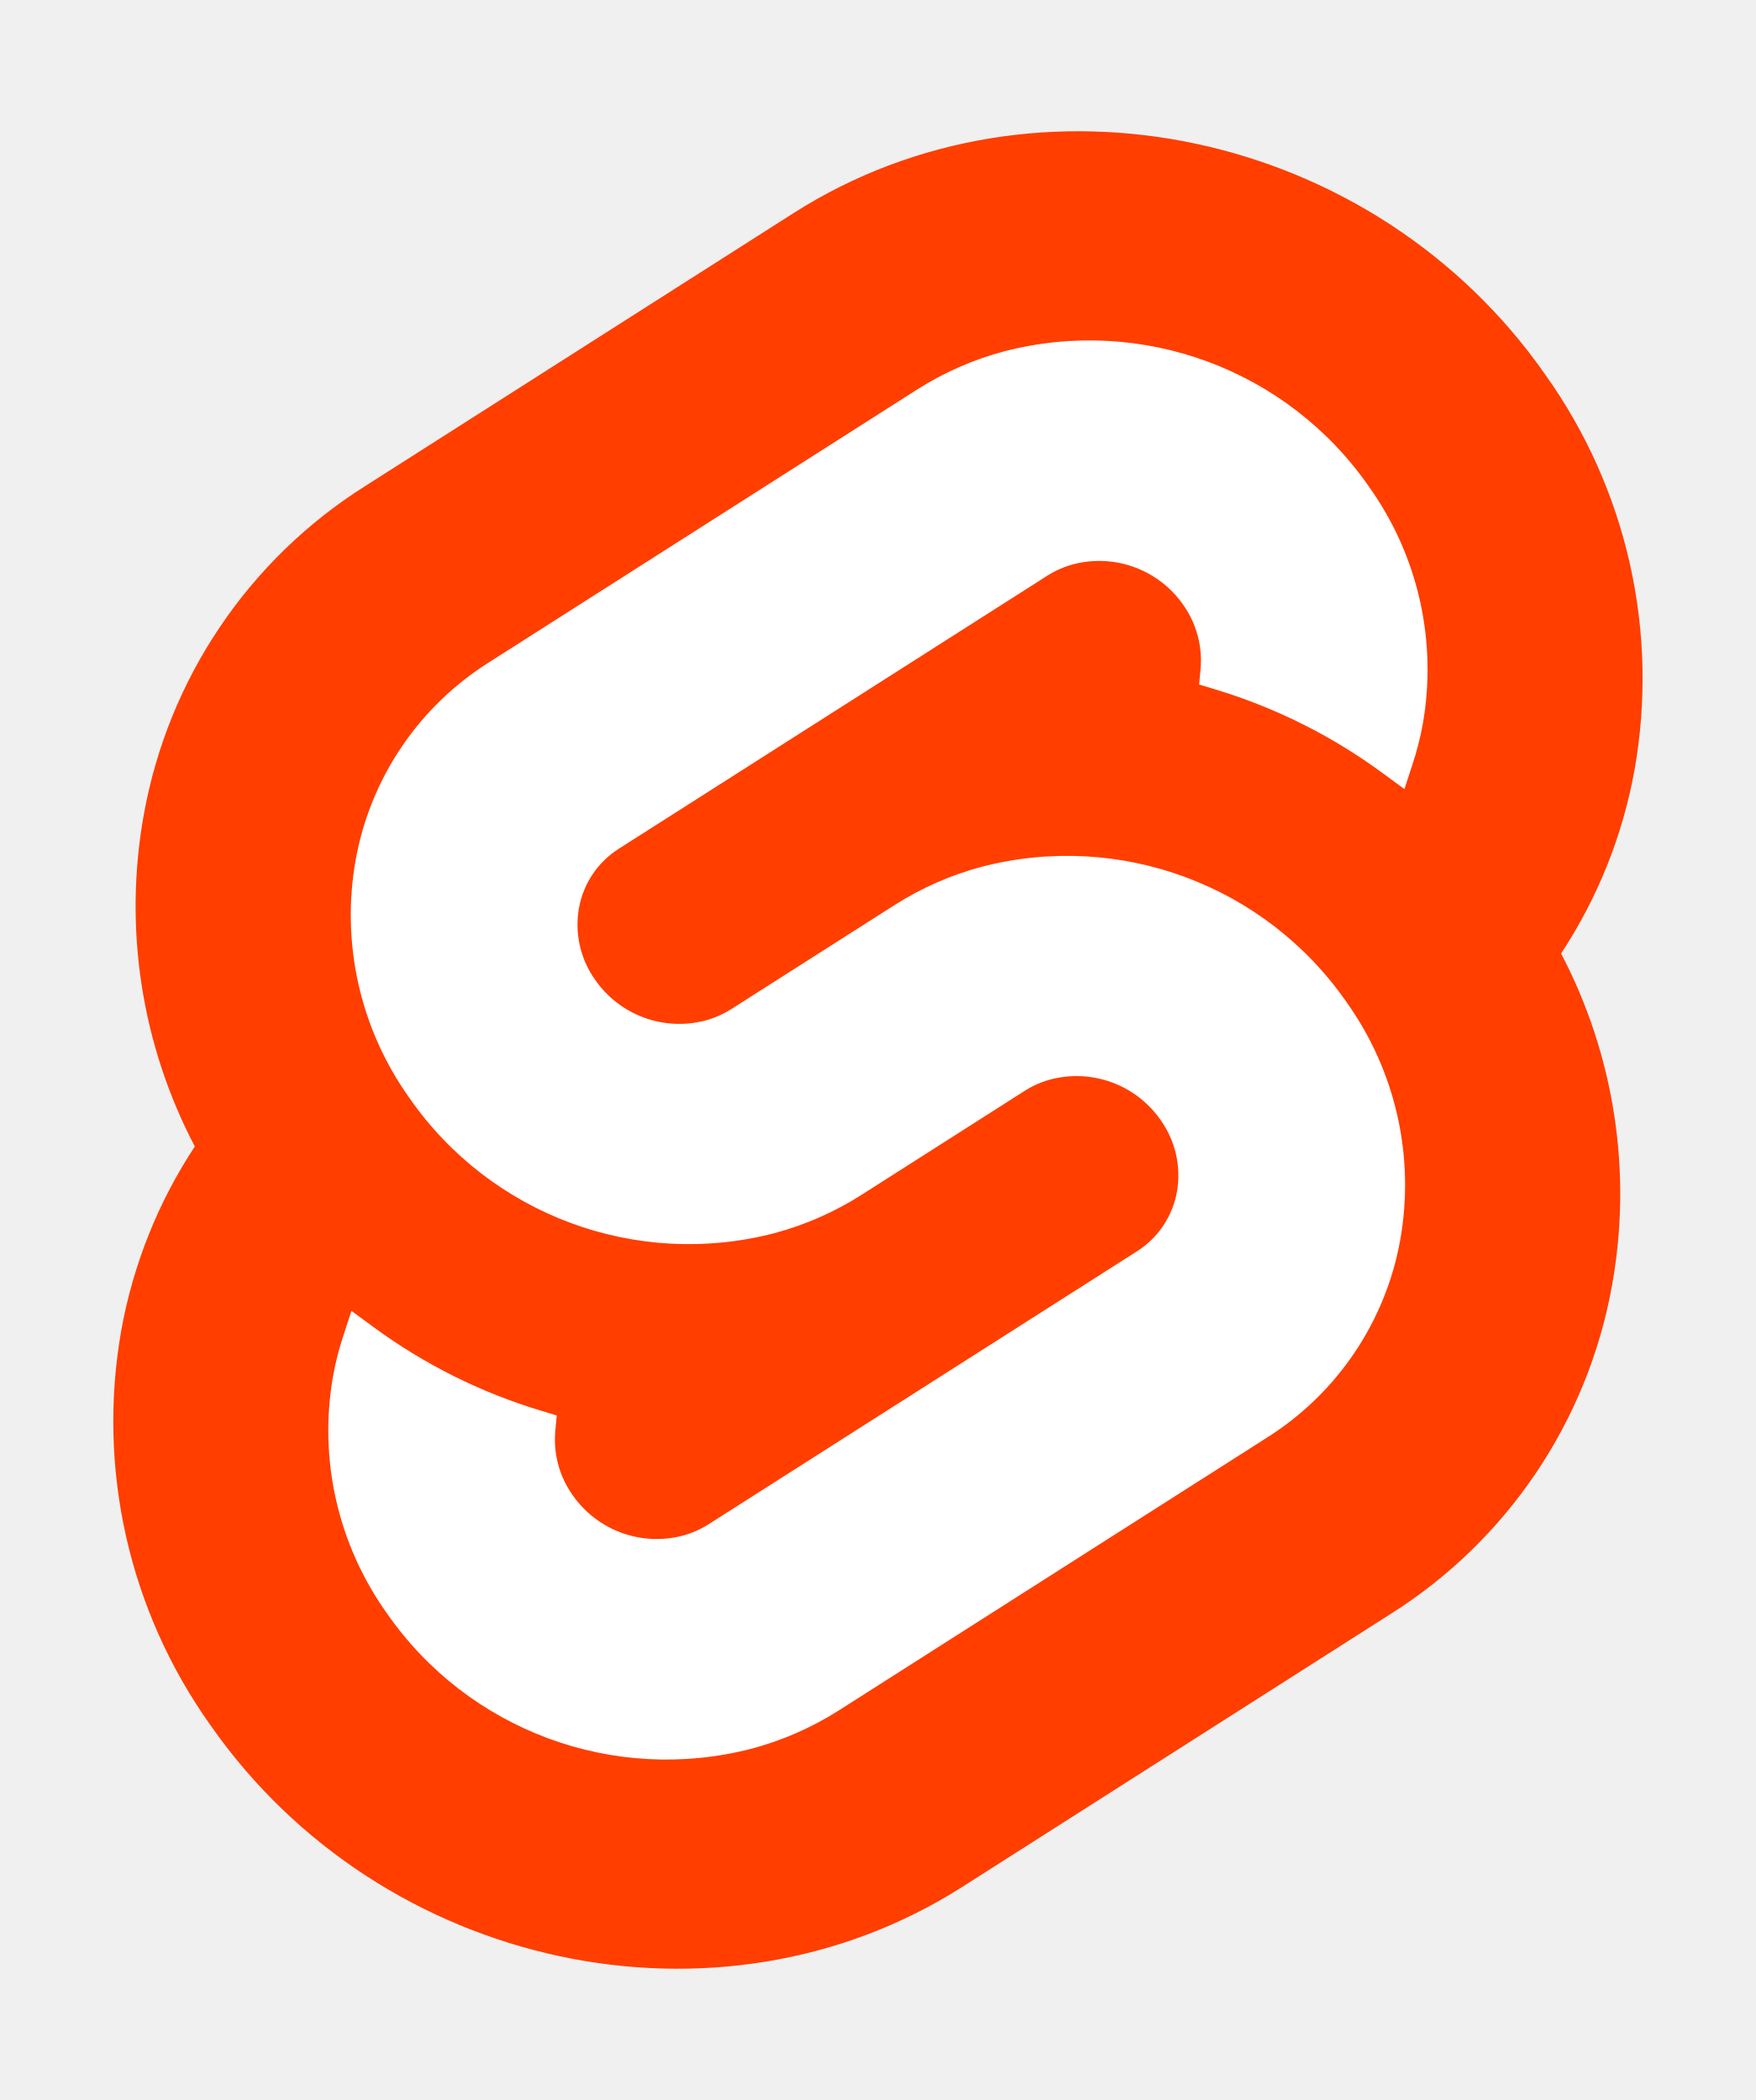
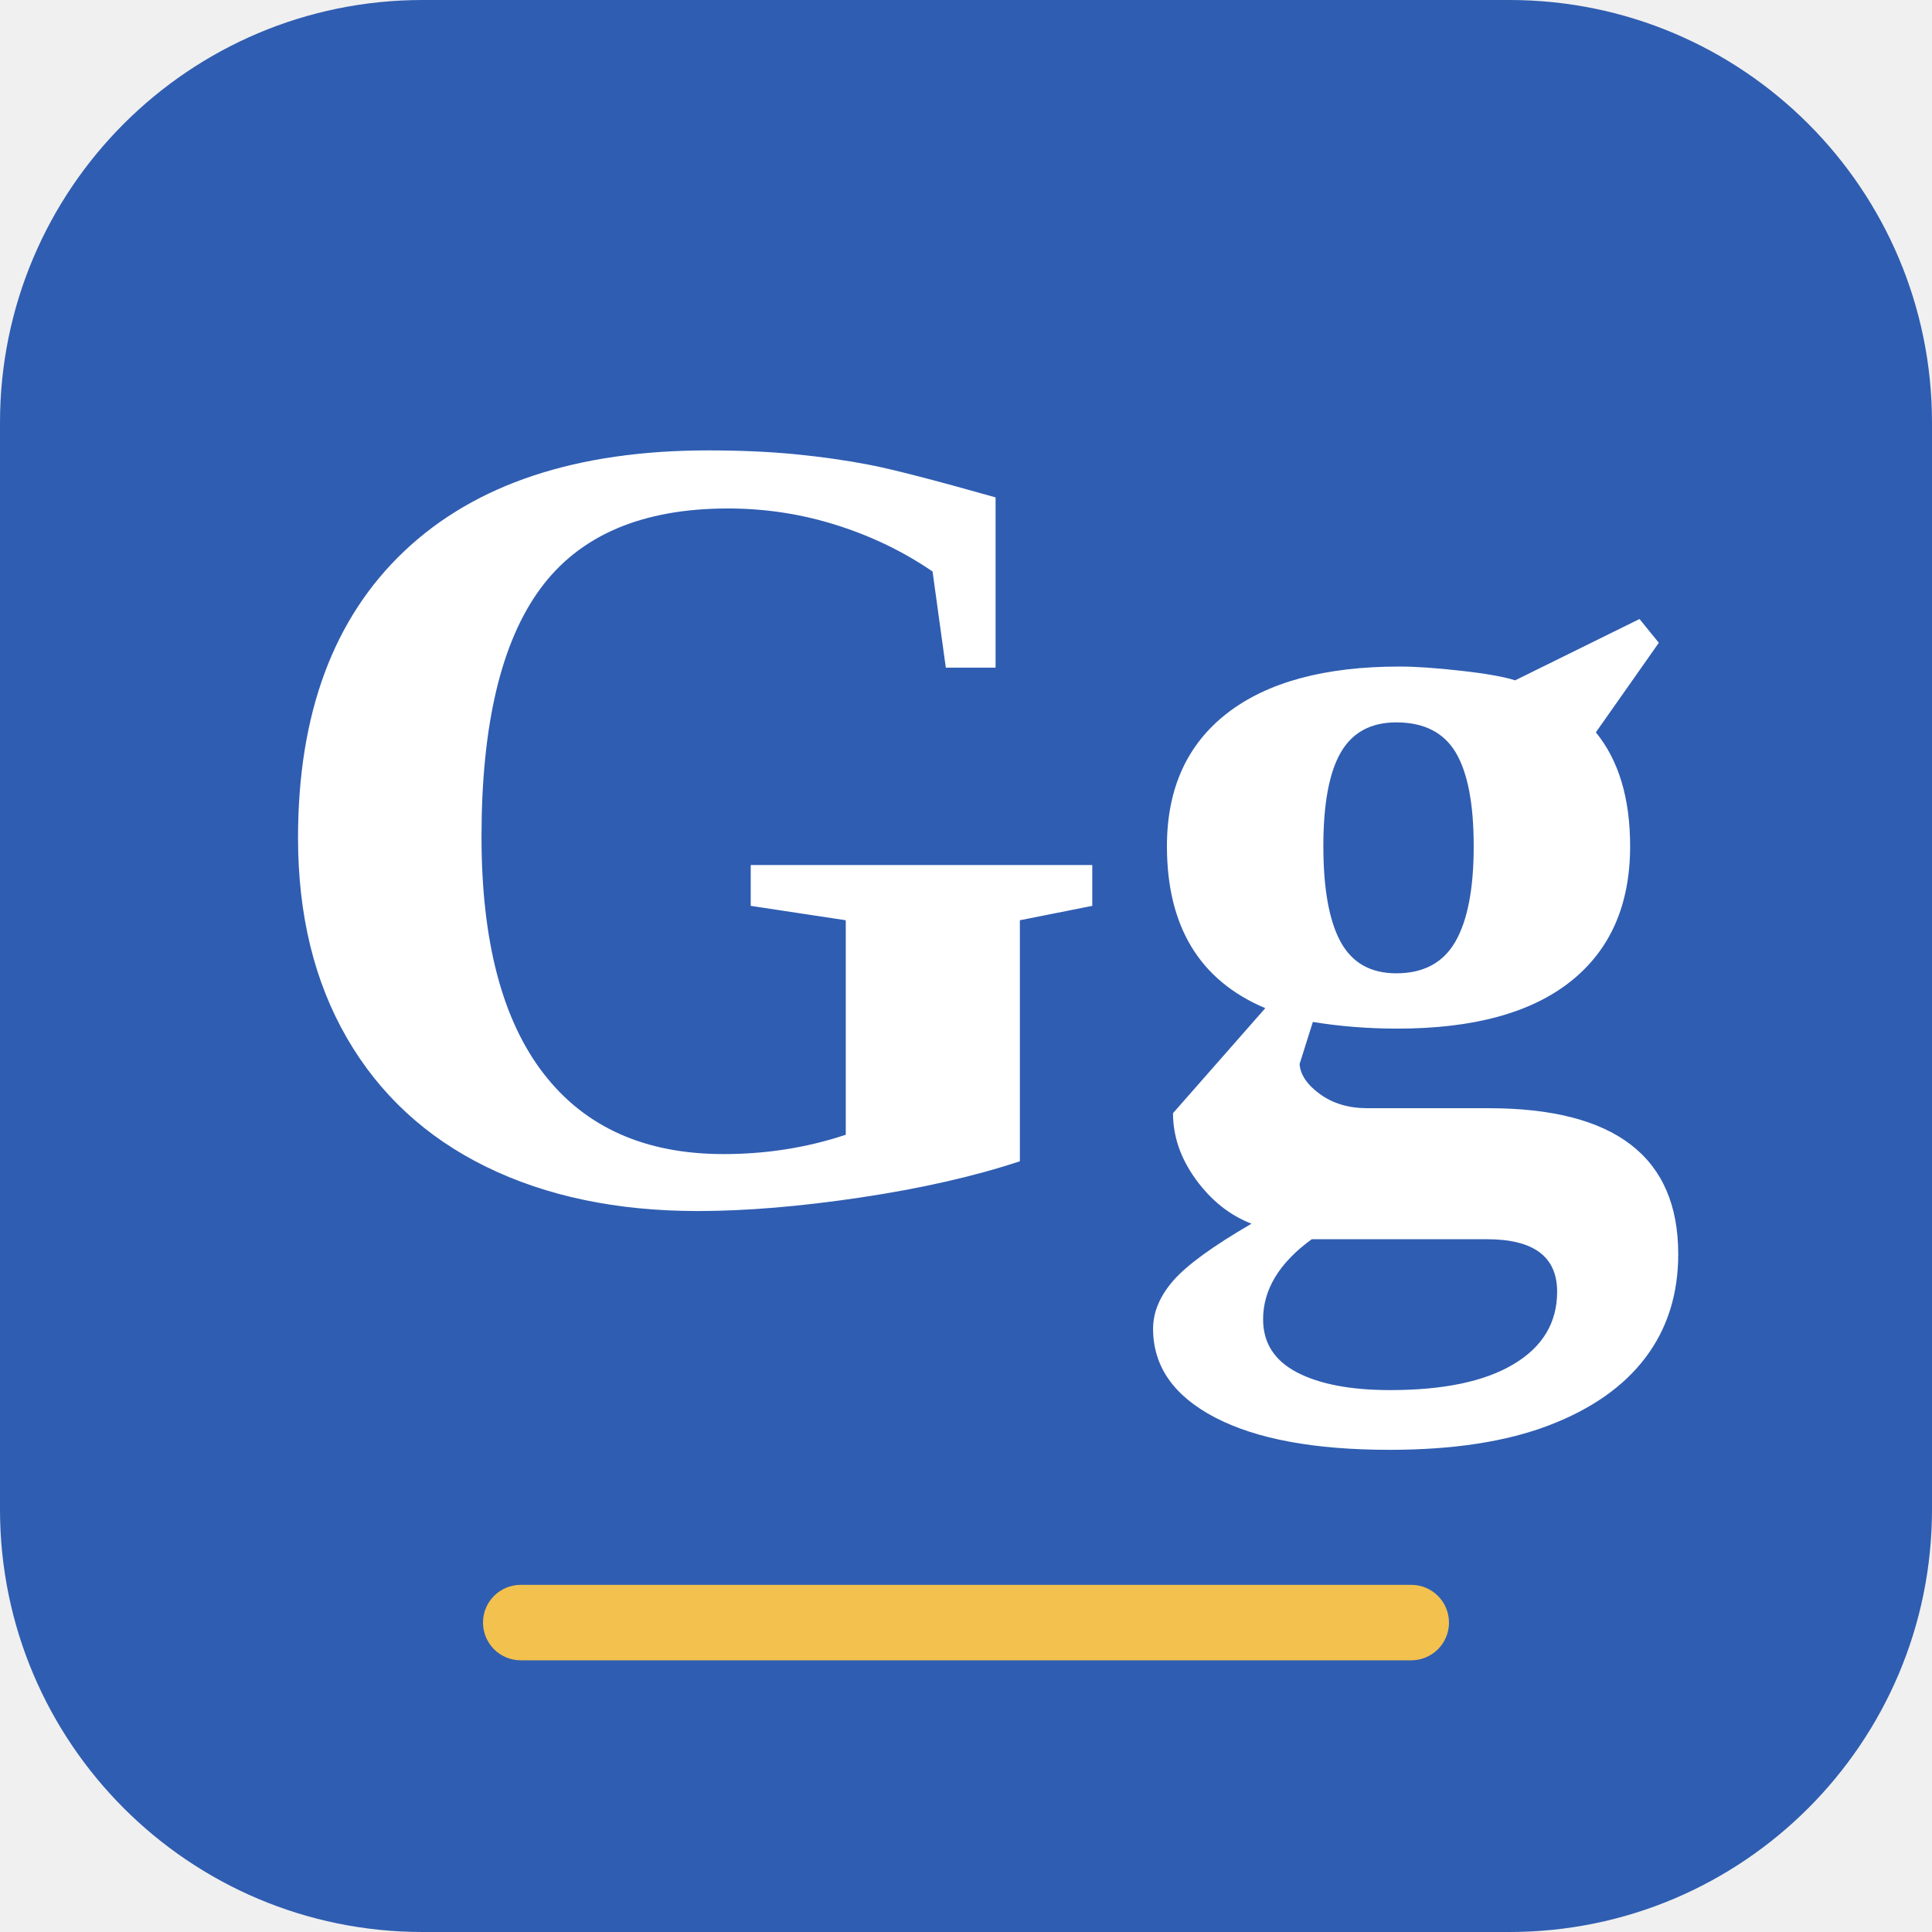
- <svg xmlns="http://www.w3.org/2000/svg" width="107" height="128" viewBox="0 0 107 128">
-   <path d="M94.157 22.819c-10.4-14.885-30.94-19.297-45.792-9.835L22.282 29.608A29.92 29.92 0 0 0 8.764 49.65a31.5 31.5 0 0 0 3.108 20.231 30 30 0 0 0-4.477 11.183 31.9 31.9 0 0 0 5.448 24.116c10.402 14.887 30.942 19.297 45.791 9.835l26.083-16.624A29.92 29.92 0 0 0 98.235 78.35a31.53 31.53 0 0 0-3.105-20.232 30 30 0 0 0 4.474-11.182 31.88 31.88 0 0 0-5.447-24.116" style="fill:#ff3e00" />
-   <path d="M45.817 106.582a20.72 20.72 0 0 1-22.237-8.243 19.17 19.17 0 0 1-3.277-14.503 18 18 0 0 1 .624-2.435l.49-1.498 1.337.981a33.6 33.6 0 0 0 10.203 5.098l.97.294-.09.968a5.85 5.85 0 0 0 1.052 3.878 6.24 6.24 0 0 0 6.695 2.485 5.8 5.8 0 0 0 1.603-.704L69.27 76.28a5.43 5.43 0 0 0 2.45-3.631 5.8 5.8 0 0 0-.987-4.371 6.24 6.24 0 0 0-6.698-2.487 5.7 5.7 0 0 0-1.6.704l-9.953 6.345a19 19 0 0 1-5.296 2.326 20.72 20.72 0 0 1-22.237-8.243 19.17 19.17 0 0 1-3.277-14.502 17.99 17.99 0 0 1 8.13-12.052l26.081-16.623a19 19 0 0 1 5.3-2.329 20.72 20.72 0 0 1 22.237 8.243 19.17 19.17 0 0 1 3.277 14.503 18 18 0 0 1-.624 2.435l-.49 1.498-1.337-.98a33.6 33.6 0 0 0-10.203-5.1l-.97-.294.09-.968a5.86 5.86 0 0 0-1.052-3.878 6.24 6.24 0 0 0-6.696-2.485 5.8 5.8 0 0 0-1.602.704L37.73 51.72a5.42 5.42 0 0 0-2.449 3.63 5.79 5.79 0 0 0 .986 4.372 6.24 6.24 0 0 0 6.698 2.486 5.8 5.8 0 0 0 1.602-.704l9.952-6.342a19 19 0 0 1 5.295-2.328 20.72 20.72 0 0 1 22.237 8.242 19.17 19.17 0 0 1 3.277 14.503 18 18 0 0 1-8.13 12.053l-26.081 16.622a19 19 0 0 1-5.3 2.328" style="fill:#fff" />
+ <svg xmlns="http://www.w3.org/2000/svg" viewBox="0 0 512 512">
+   <rect width="512" height="512" rx="112" fill="#2f5db1" />
+   <text x="256" y="318" text-anchor="middle" font-family="Georgia, 'Times New Roman', serif" font-weight="700" font-size="300" fill="#ffffff">Gg</text>
+   <rect x="128" y="420" width="256" height="20" rx="10" fill="#f2c14e" />
</svg>
